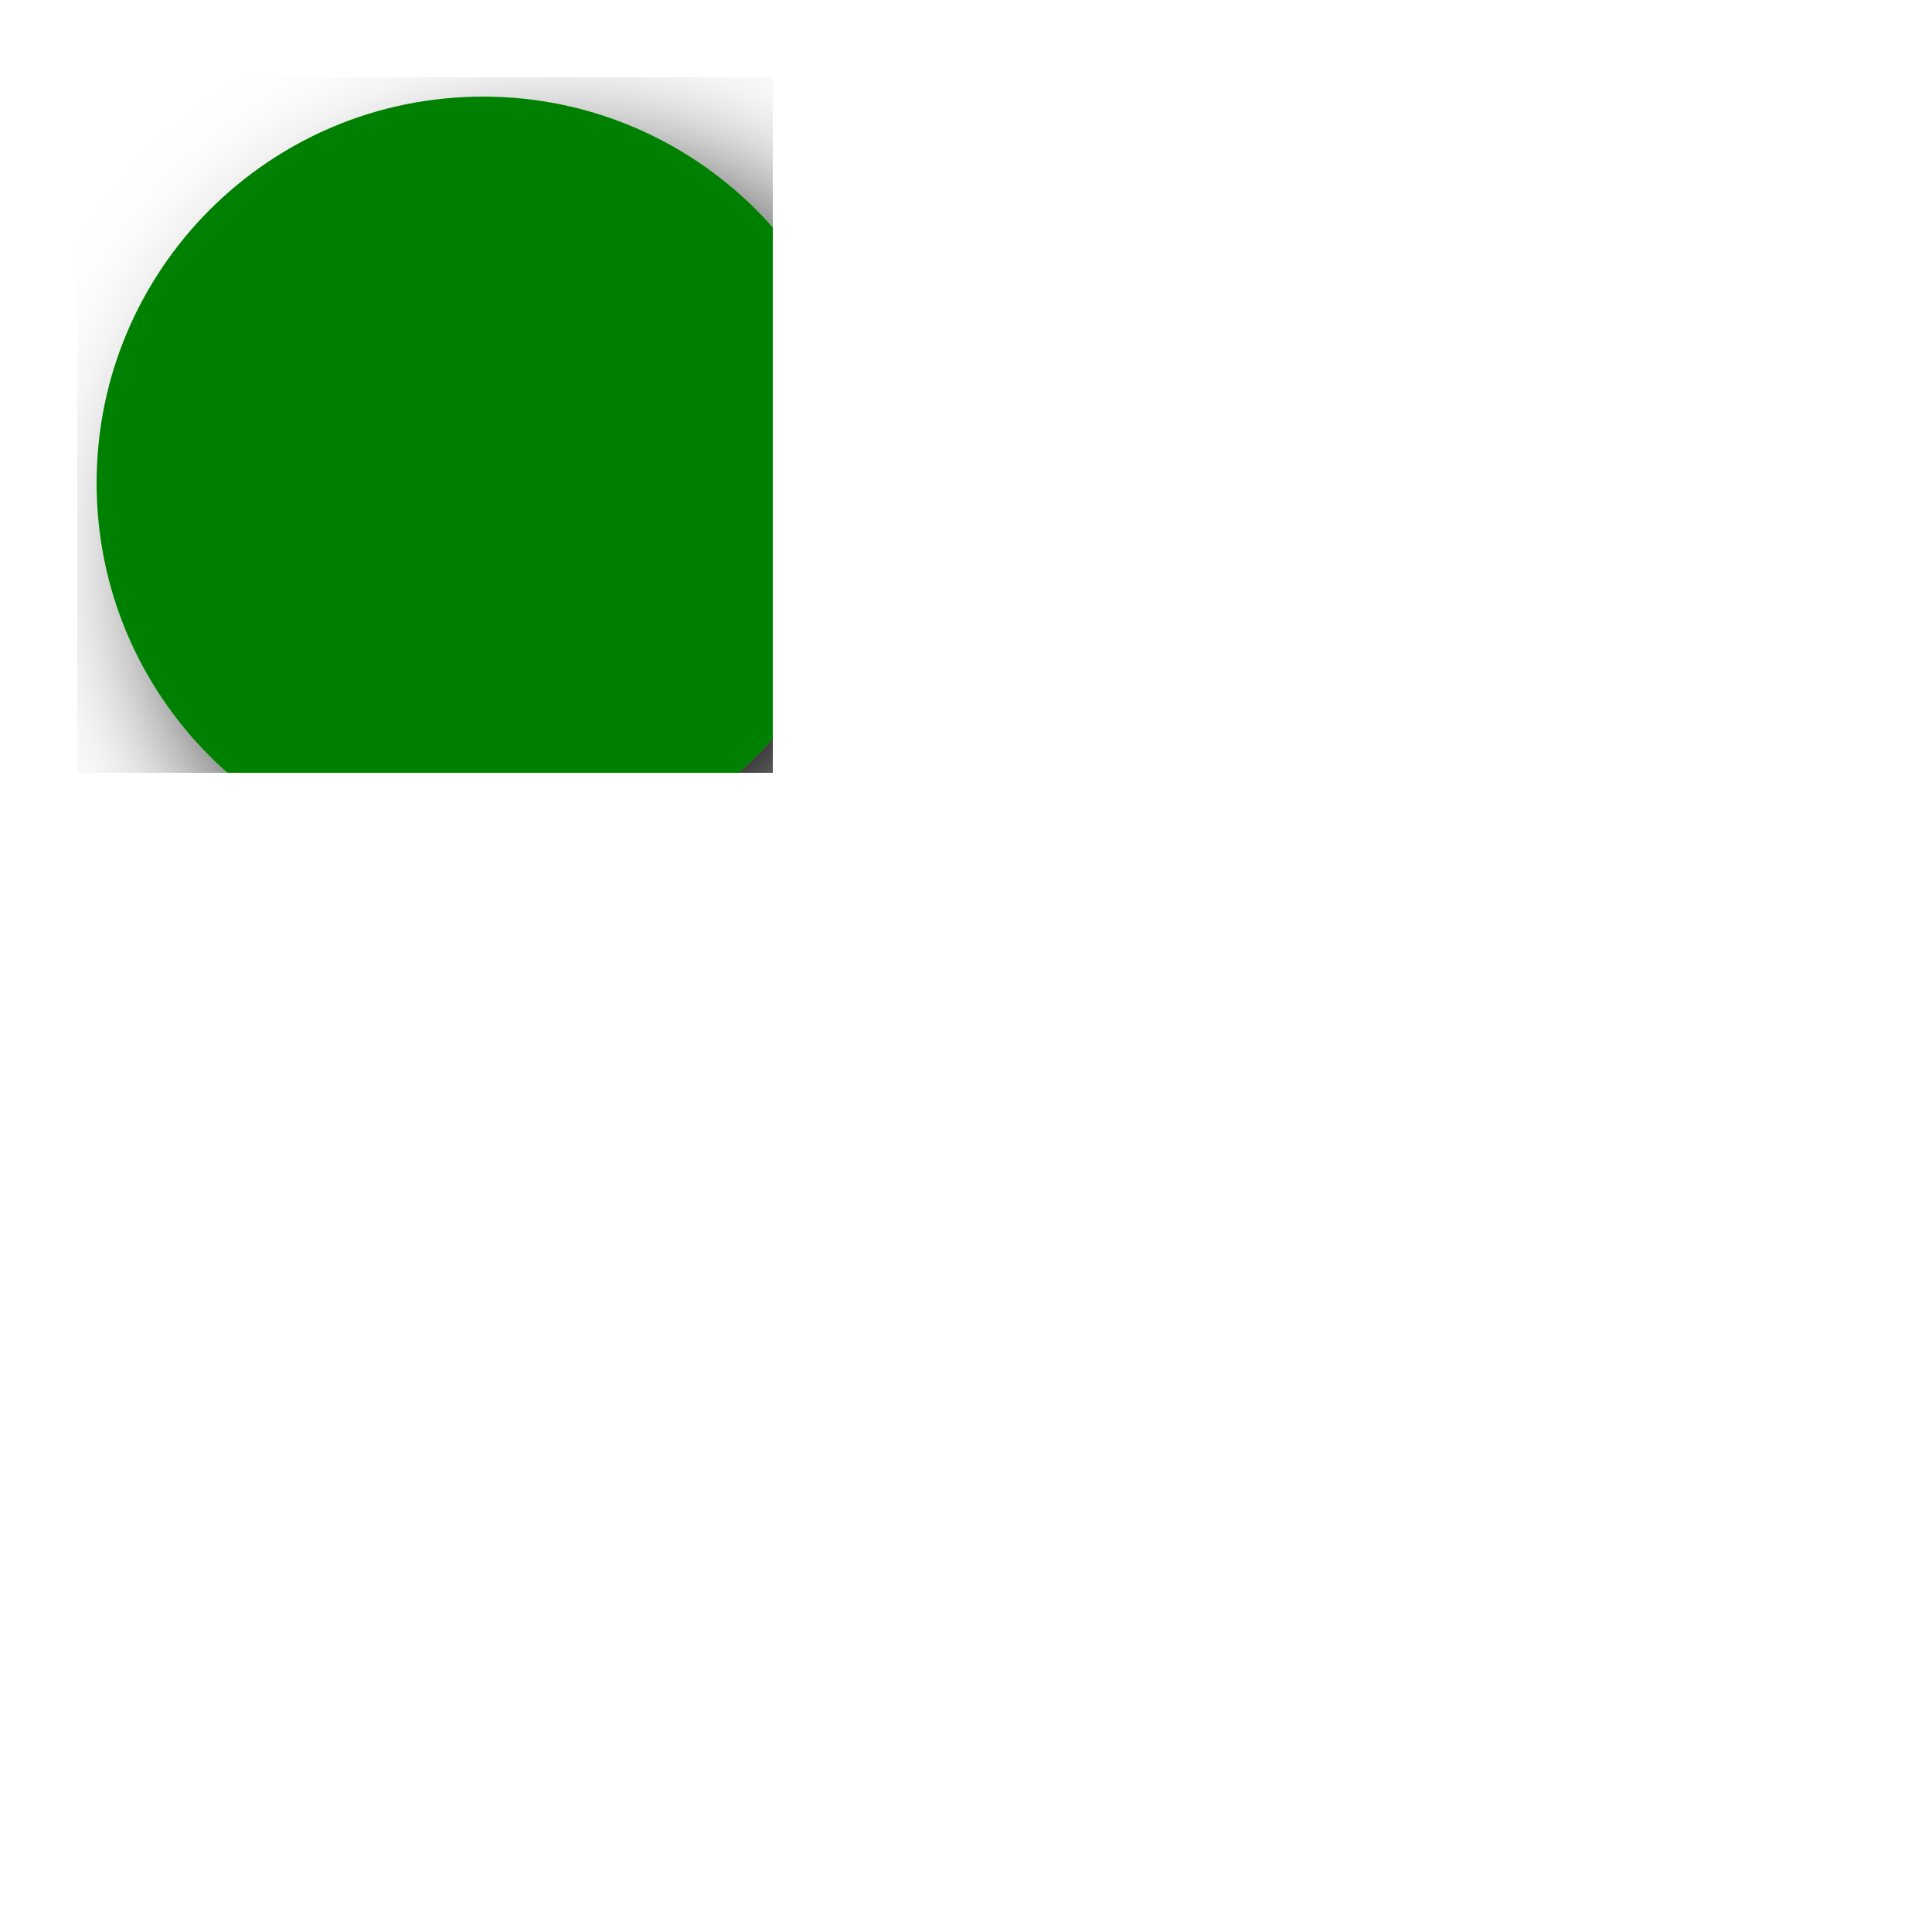
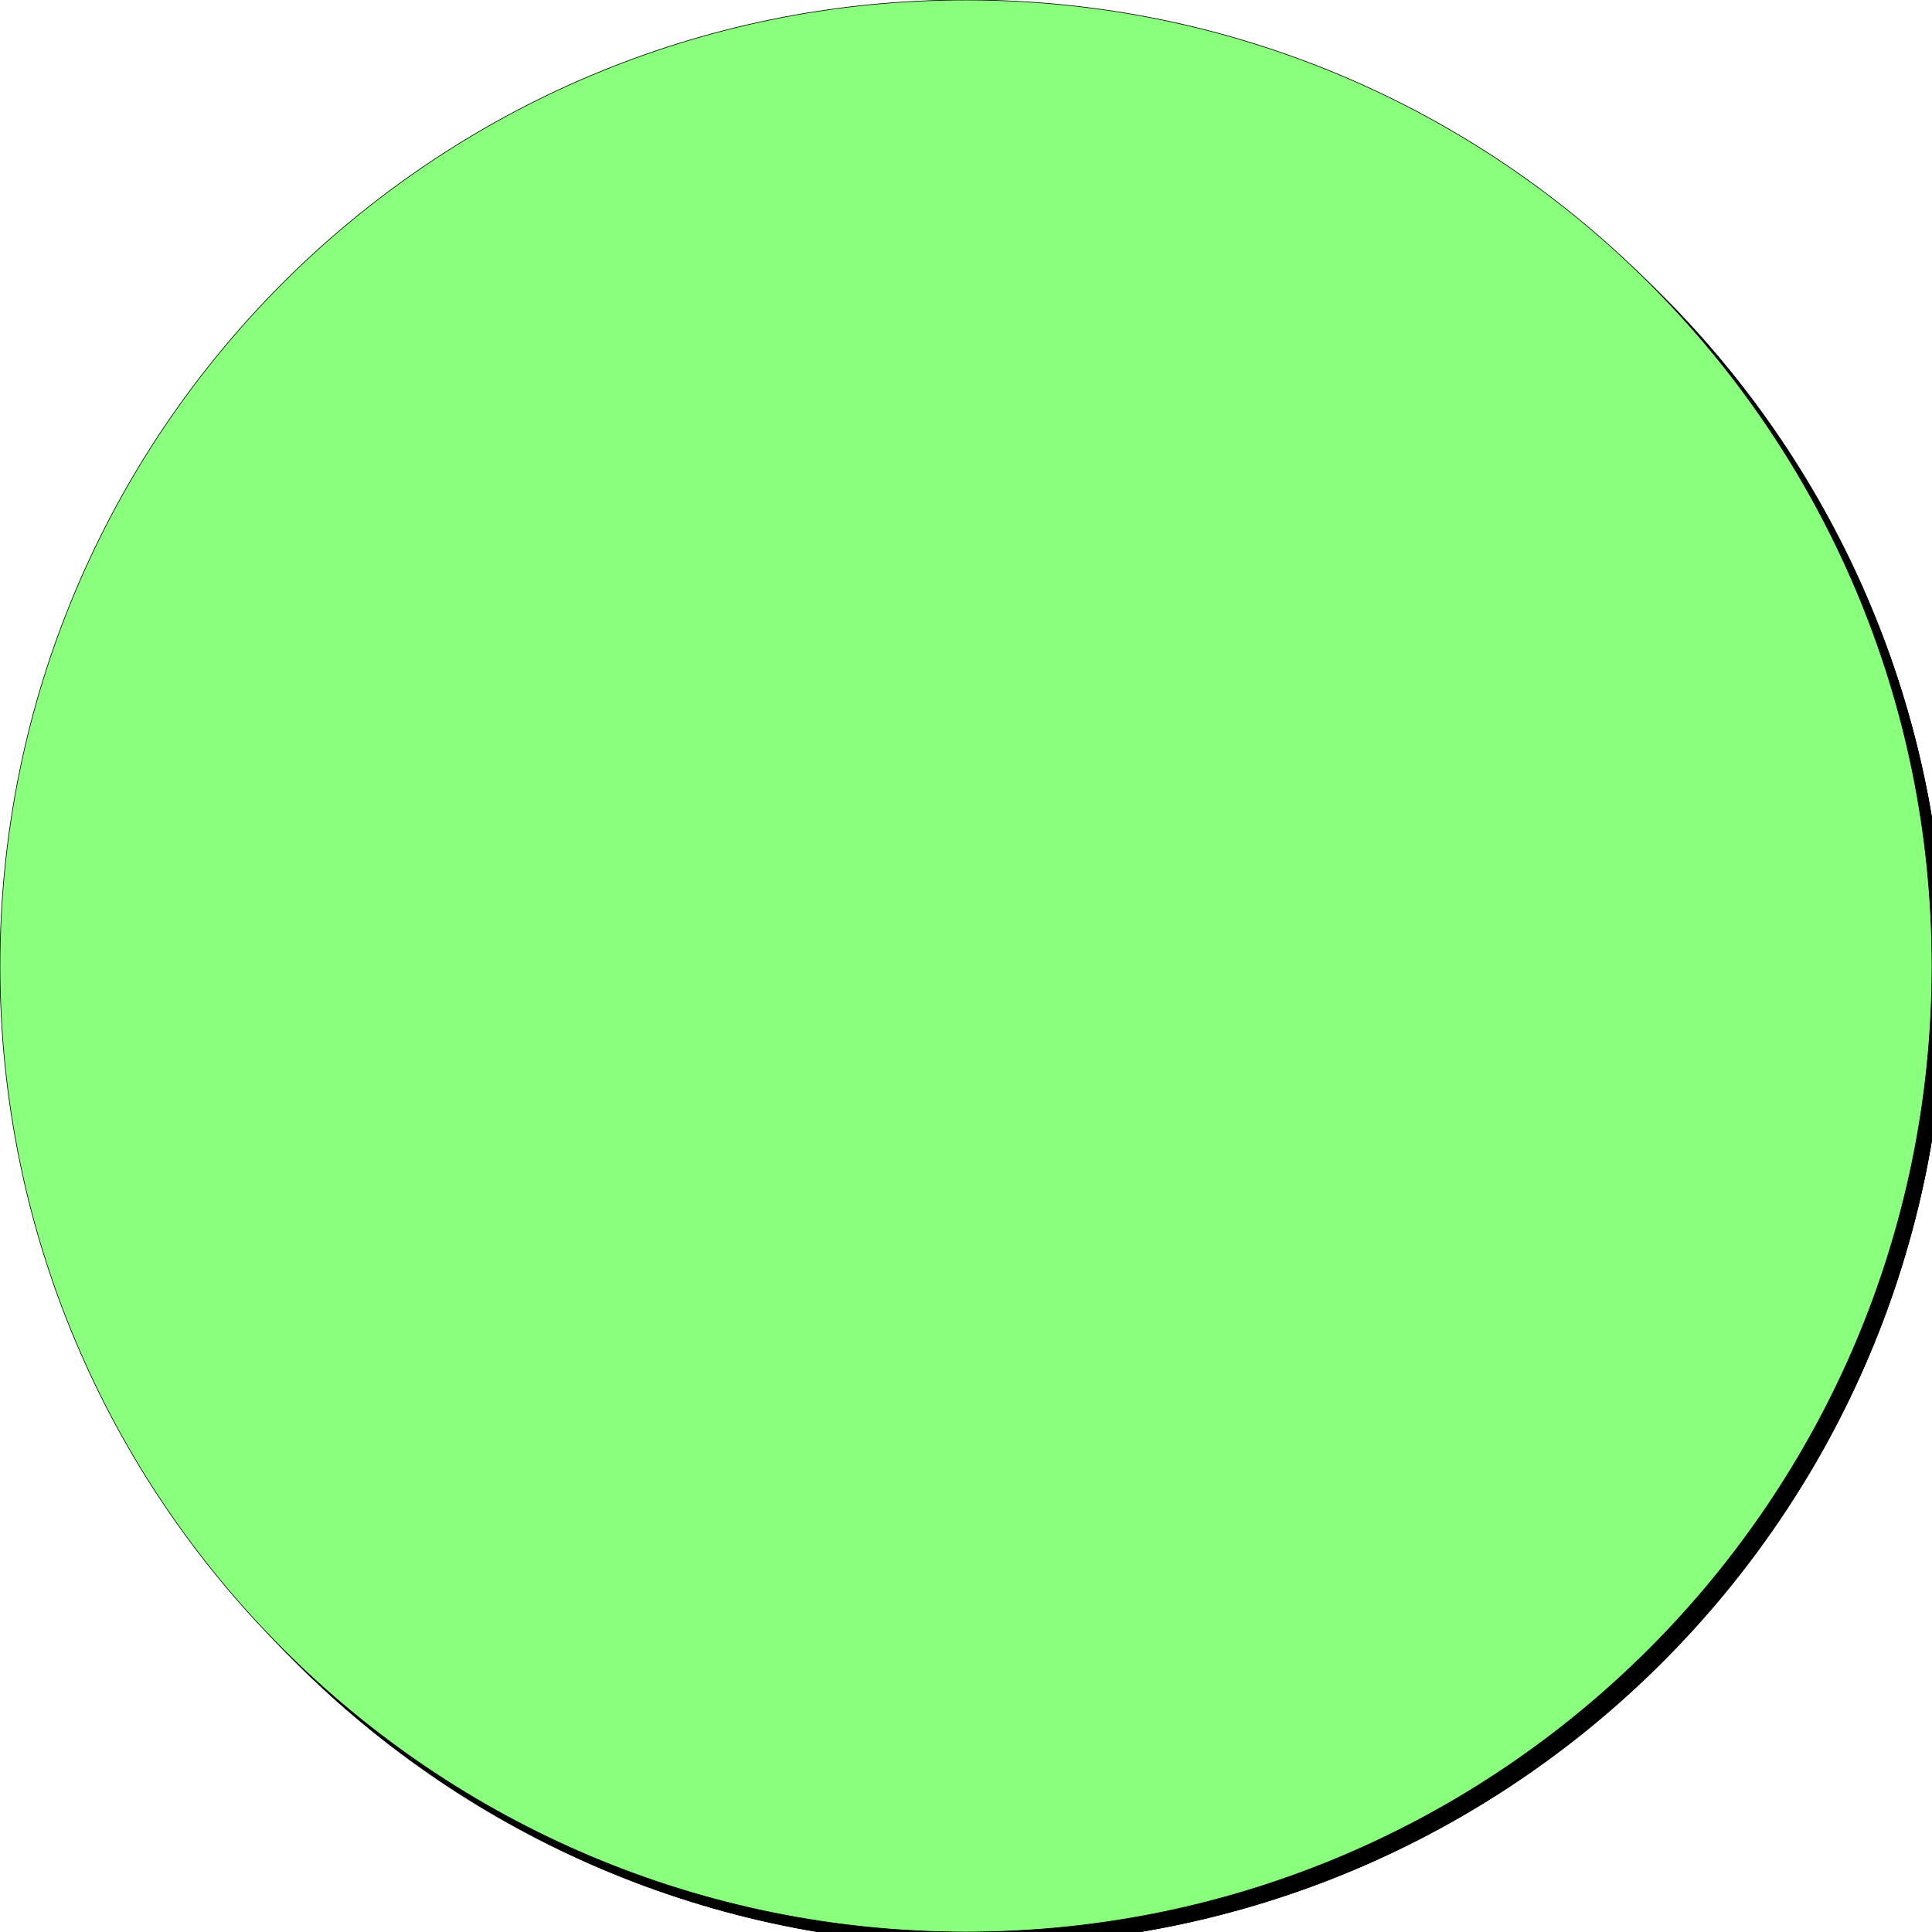
- <svg xmlns="http://www.w3.org/2000/svg" viewBox="0 0 50 50" version="1.1">
+ <svg xmlns="http://www.w3.org/2000/svg" xmlns:ns1="https://boxy-svg.com" viewBox="0 0 30 30" width="30" height="30">
  <defs>
-     <filter id="drop-shadow" filterUnits="userSpaceOnUse" width="25" height="25">
-       <feGaussianBlur in="SourceAlpha" result="blur-out" stdDeviation="2" />
-       <feOffset in="blur-out" result="the-shadow" dx="2" dy="2" />
-       <feBlend in="SourceGraphic" in2="the-shadow" mode="normal" />
+     <filter id="drop-shadow-filter-0" x="-500%" y="-500%" width="1000%" height="1000%" ns1:preset="drop-shadow 1 0.2 0.2 0 1 rgba(0,0,0,1)">
+       <feGaussianBlur in="SourceAlpha" stdDeviation="0" />
+       <feOffset dx="0.2" dy="0.2" />
+       <feComponentTransfer result="offsetblur">
+         <feFuncA id="spread-ctrl" type="linear" slope="2" />
+       </feComponentTransfer>
+       <feFlood flood-color="rgba(0,0,0,1)" />
+       <feComposite in2="offsetblur" operator="in" />
+       <feMerge>
+         <feMergeNode />
+         <feMergeNode in="SourceGraphic" />
+       </feMerge>
    </filter>
  </defs>
-   <circle fill="green" cx="12.5" cy="12.5" r="10" filter="url(#drop-shadow)" />
+   <ellipse style="fill: rgb(138, 255, 126); paint-order: fill; filter: url(#drop-shadow-filter-0); stroke: rgb(0, 0, 0); stroke-linecap: round; stroke-miterlimit: 1; stroke-width: 0.01px;" cx="15" cy="15" rx="15" ry="15" ns1:origin="0.5 0.48" />
</svg>
